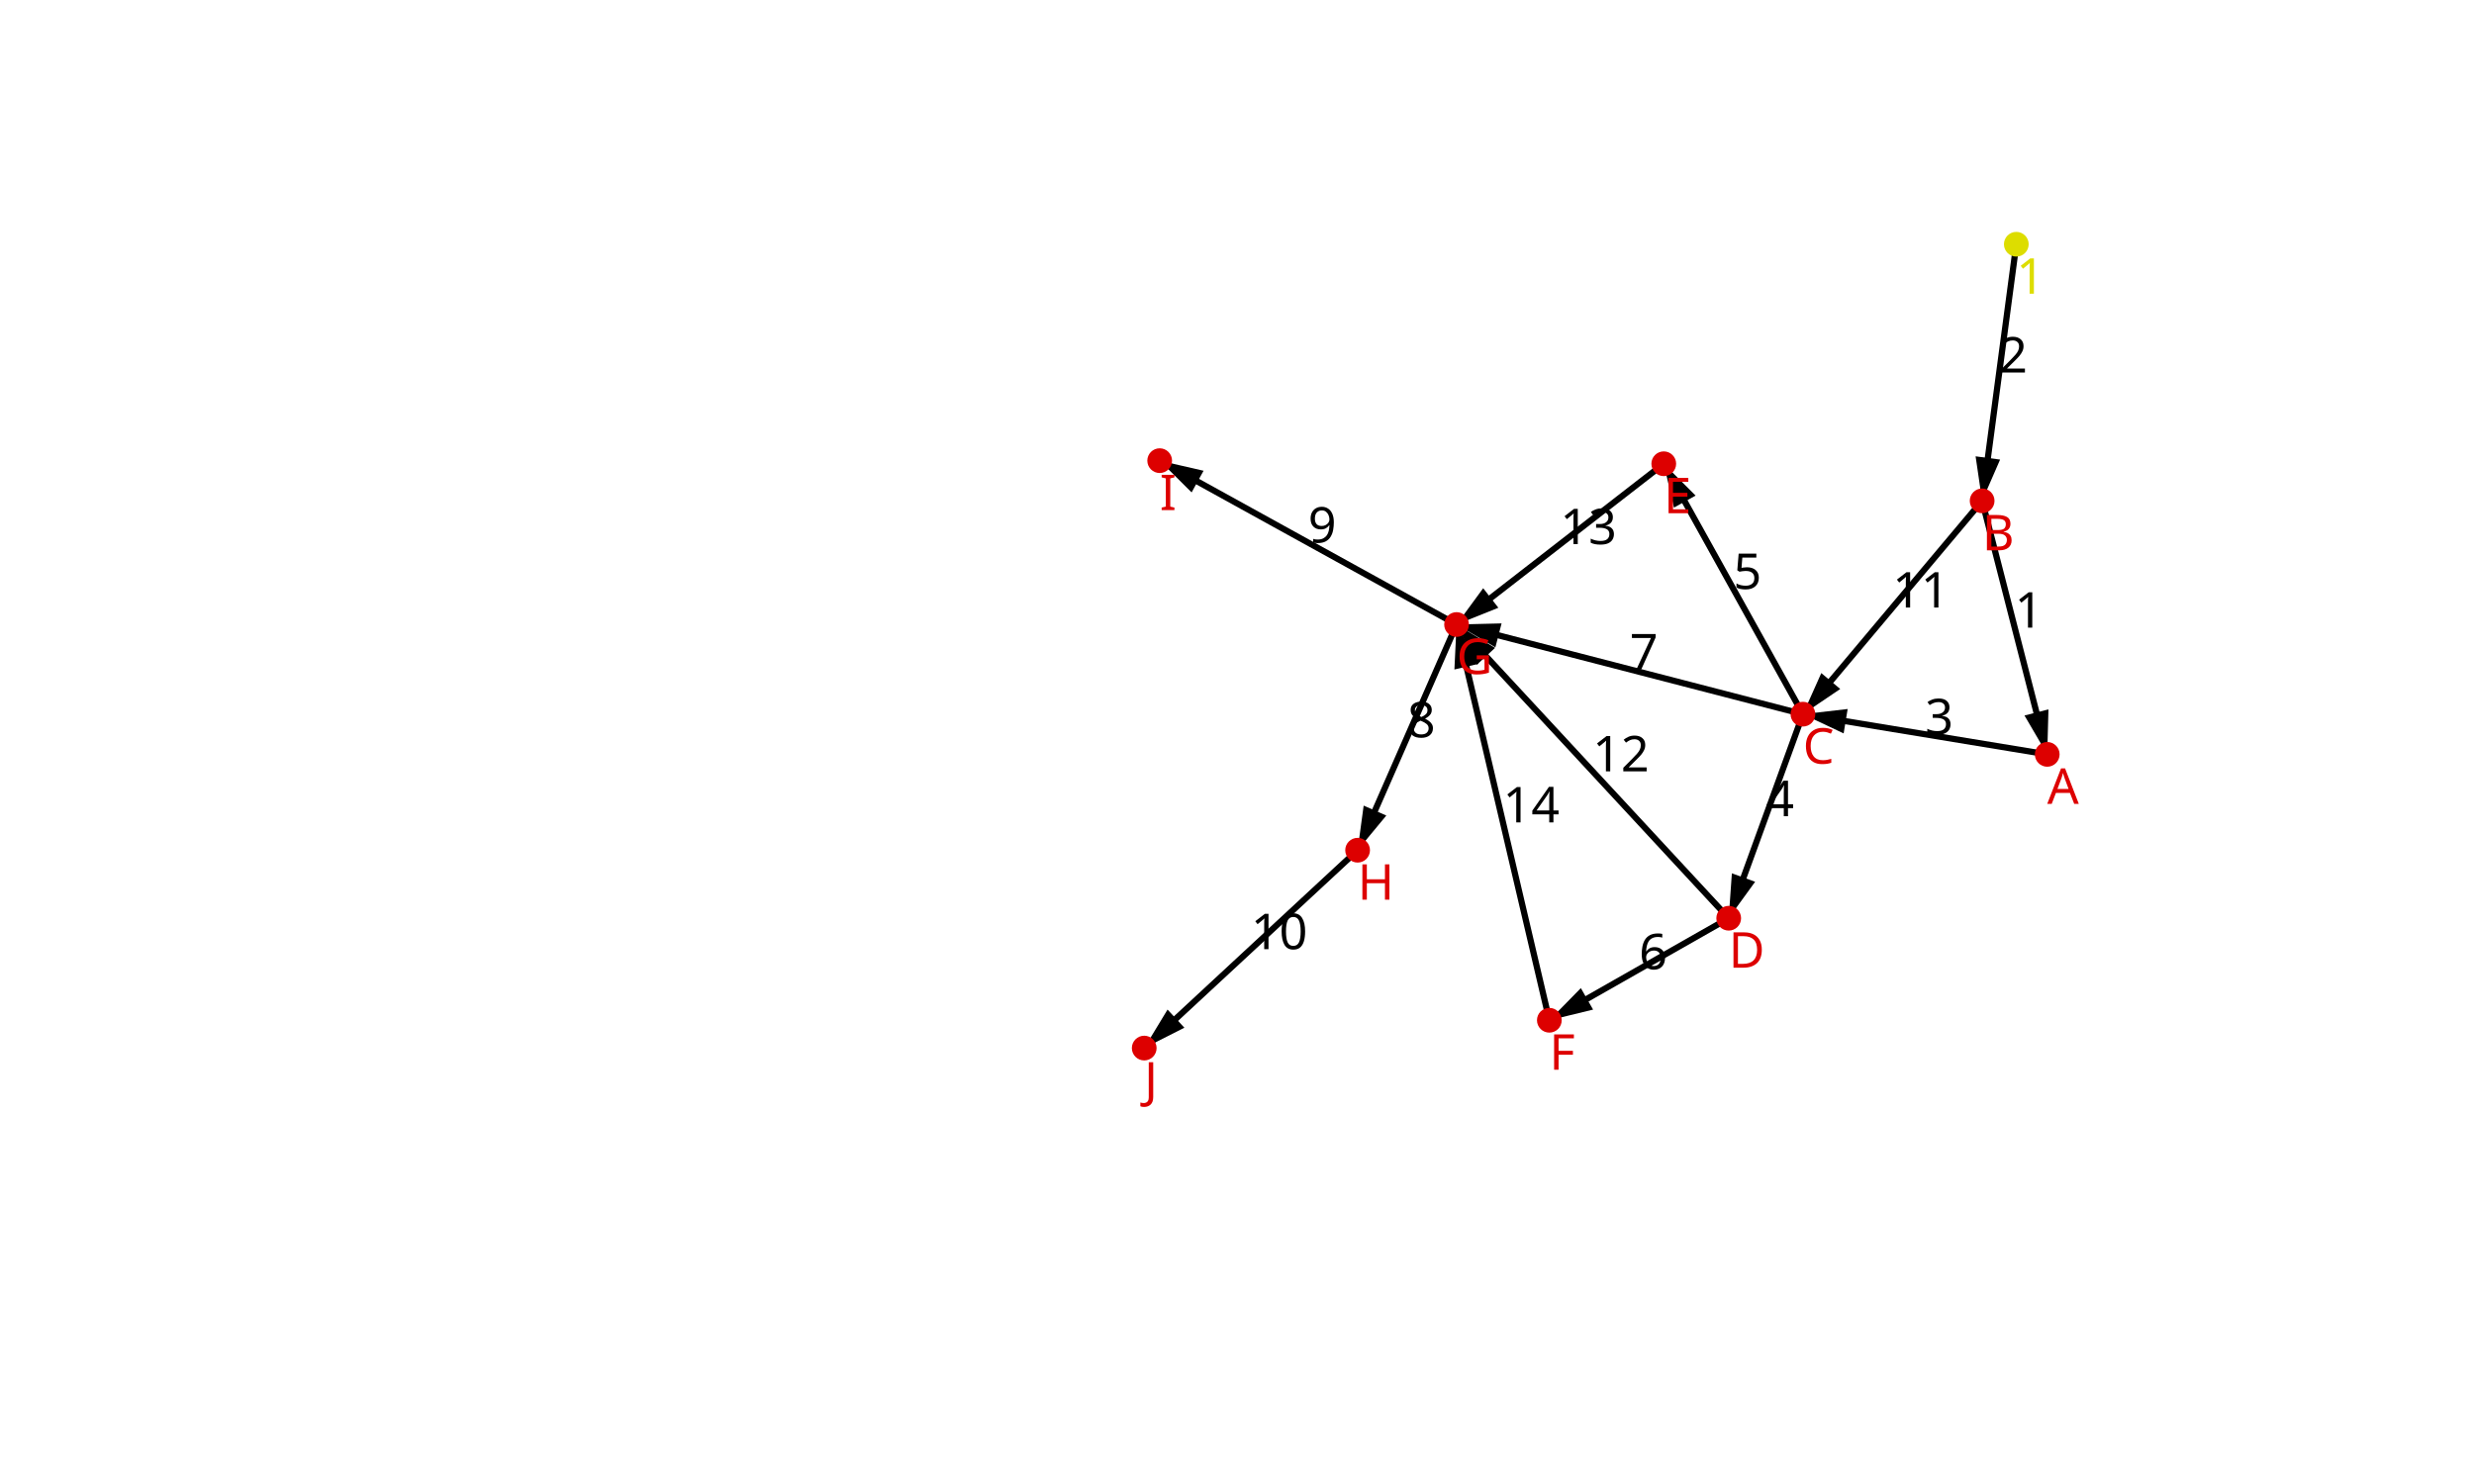
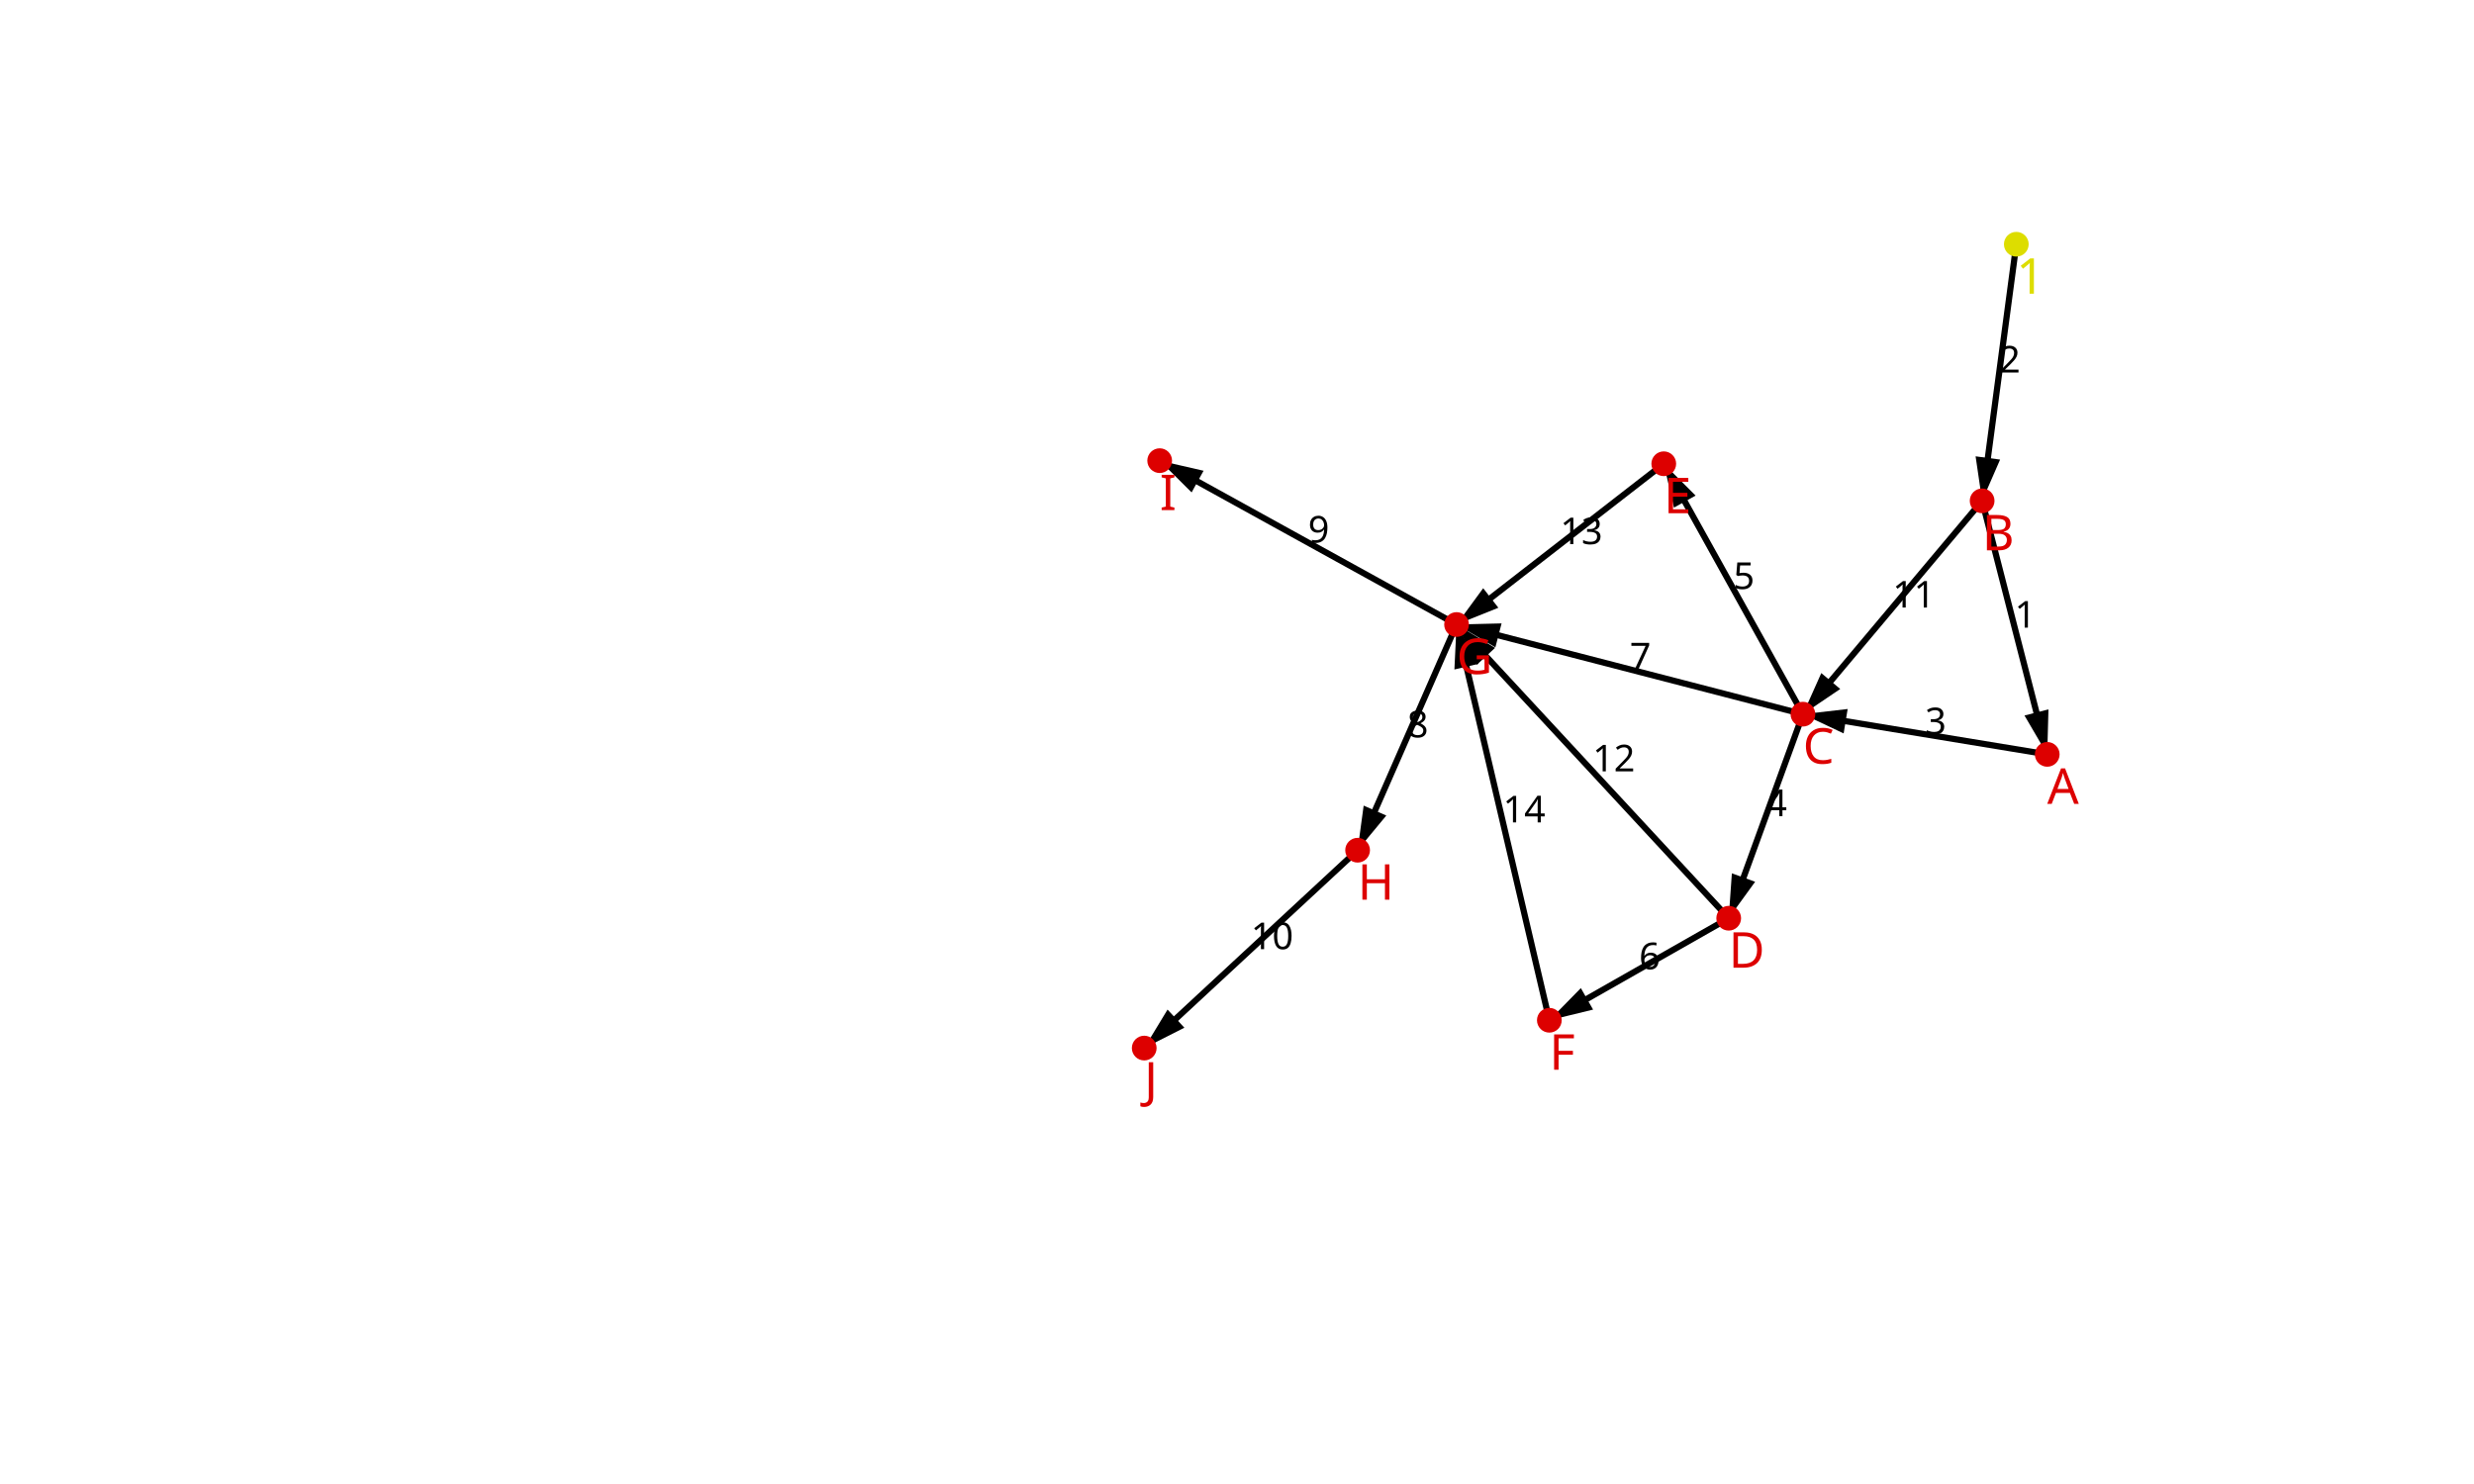
<svg xmlns="http://www.w3.org/2000/svg" version="1.1" width="800" height="480">
  <defs>
    <marker id="arrow" refX="7" refY="2" markerWidth="6" markerHeight="9" orient="auto" markerUnits="strokeWidth">
      <path d="M0,0 L0,4 L7,2 z" fill="#000" />
    </marker>
  </defs>
  <line x1="640.95" y1="162" x2="662" y2="244" stroke="black" stroke-width="2" marker-end="url(#arrow)" />
-   <text x="651.475" y="203" font-family="sans-serif" font-size="16">1</text>
+   <text x="651.475" y="203" font-family="sans-serif" font-size="12">1</text>
  <line x1="652" y1="79" x2="640.95" y2="162" stroke="black" stroke-width="2" marker-end="url(#arrow)" />
-   <text x="646.475" y="120.5" font-family="sans-serif" font-size="16">2</text>
+   <text x="646.475" y="120.5" font-family="sans-serif" font-size="12">2</text>
  <line x1="662" y1="244" x2="583" y2="231" stroke="black" stroke-width="2" marker-end="url(#arrow)" />
-   <text x="622.5" y="237.5" font-family="sans-serif" font-size="16">3</text>
+   <text x="622.5" y="237.5" font-family="sans-serif" font-size="12">3</text>
  <line x1="583" y1="231" x2="559" y2="297" stroke="black" stroke-width="2" marker-end="url(#arrow)" />
-   <text x="571" y="264" font-family="sans-serif" font-size="16">4</text>
+   <text x="571" y="264" font-family="sans-serif" font-size="12">4</text>
  <line x1="583" y1="231" x2="538" y2="150" stroke="black" stroke-width="2" marker-end="url(#arrow)" />
-   <text x="560.5" y="190.5" font-family="sans-serif" font-size="16">5</text>
+   <text x="560.5" y="190.5" font-family="sans-serif" font-size="12">5</text>
  <line x1="559" y1="297" x2="501" y2="330" stroke="black" stroke-width="2" marker-end="url(#arrow)" />
-   <text x="530" y="313.5" font-family="sans-serif" font-size="16">6</text>
+   <text x="530" y="313.5" font-family="sans-serif" font-size="12">6</text>
  <line x1="583" y1="231" x2="471" y2="202" stroke="black" stroke-width="2" marker-end="url(#arrow)" />
-   <text x="527" y="216.5" font-family="sans-serif" font-size="16">7</text>
+   <text x="527" y="216.5" font-family="sans-serif" font-size="12">7</text>
  <line x1="471" y1="202" x2="439" y2="275" stroke="black" stroke-width="2" marker-end="url(#arrow)" />
-   <text x="455" y="238.5" font-family="sans-serif" font-size="16">8</text>
+   <text x="455" y="238.5" font-family="sans-serif" font-size="12">8</text>
  <line x1="471" y1="202" x2="375" y2="149" stroke="black" stroke-width="2" marker-end="url(#arrow)" />
-   <text x="423" y="175.5" font-family="sans-serif" font-size="16">9</text>
+   <text x="423" y="175.5" font-family="sans-serif" font-size="12">9</text>
  <line x1="439" y1="275" x2="370" y2="339" stroke="black" stroke-width="2" marker-end="url(#arrow)" />
-   <text x="404.5" y="307" font-family="sans-serif" font-size="16">10</text>
+   <text x="404.5" y="307" font-family="sans-serif" font-size="12">10</text>
  <line x1="640.95" y1="162" x2="583" y2="231" stroke="black" stroke-width="2" marker-end="url(#arrow)" />
-   <text x="611.975" y="196.5" font-family="sans-serif" font-size="16">11</text>
+   <text x="611.975" y="196.5" font-family="sans-serif" font-size="12">11</text>
  <line x1="559" y1="297" x2="471" y2="202" stroke="black" stroke-width="2" marker-end="url(#arrow)" />
-   <text x="515" y="249.5" font-family="sans-serif" font-size="16">12</text>
+   <text x="515" y="249.5" font-family="sans-serif" font-size="12">12</text>
  <line x1="538" y1="150" x2="471" y2="202" stroke="black" stroke-width="2" marker-end="url(#arrow)" />
-   <text x="504.5" y="176" font-family="sans-serif" font-size="16">13</text>
+   <text x="504.5" y="176" font-family="sans-serif" font-size="12">13</text>
  <line x1="501" y1="330" x2="471" y2="202" stroke="black" stroke-width="2" marker-end="url(#arrow)" />
-   <text x="486" y="266" font-family="sans-serif" font-size="16">14</text>
+   <text x="486" y="266" font-family="sans-serif" font-size="12">14</text>
  <circle cx="652" cy="79" r="4" style="fill:#dd0;" />
  <text x="652" y="95" style="fill:#dd0" font-family="sans-serif" font-size="16">1</text>
  <circle cx="662" cy="244" r="4" style="fill:#d00;" />
  <text x="662" y="260" style="fill:#d00" font-family="sans-serif" font-size="16">A</text>
  <circle cx="640.95" cy="162" r="4" style="fill:#d00;" />
  <text x="640.95" y="178" style="fill:#d00" font-family="sans-serif" font-size="16">B</text>
  <circle cx="583" cy="231" r="4" style="fill:#d00;" />
  <text x="583" y="247" style="fill:#d00" font-family="sans-serif" font-size="16">C</text>
  <circle cx="538" cy="150" r="4" style="fill:#d00;" />
  <text x="538" y="166" style="fill:#d00" font-family="sans-serif" font-size="16">E</text>
  <circle cx="559" cy="297" r="4" style="fill:#d00;" />
  <text x="559" y="313" style="fill:#d00" font-family="sans-serif" font-size="16">D</text>
  <circle cx="501" cy="330" r="4" style="fill:#d00;" />
  <text x="501" y="346" style="fill:#d00" font-family="sans-serif" font-size="16">F</text>
  <circle cx="471" cy="202" r="4" style="fill:#d00;" />
  <text x="471" y="218" style="fill:#d00" font-family="sans-serif" font-size="16">G</text>
  <circle cx="439" cy="275" r="4" style="fill:#d00;" />
  <text x="439" y="291" style="fill:#d00" font-family="sans-serif" font-size="16">H</text>
  <circle cx="375" cy="149" r="4" style="fill:#d00;" />
  <text x="375" y="165" style="fill:#d00" font-family="sans-serif" font-size="16">I</text>
  <circle cx="370" cy="339" r="4" style="fill:#d00;" />
  <text x="370" y="355" style="fill:#d00" font-family="sans-serif" font-size="16">J</text>
</svg>
